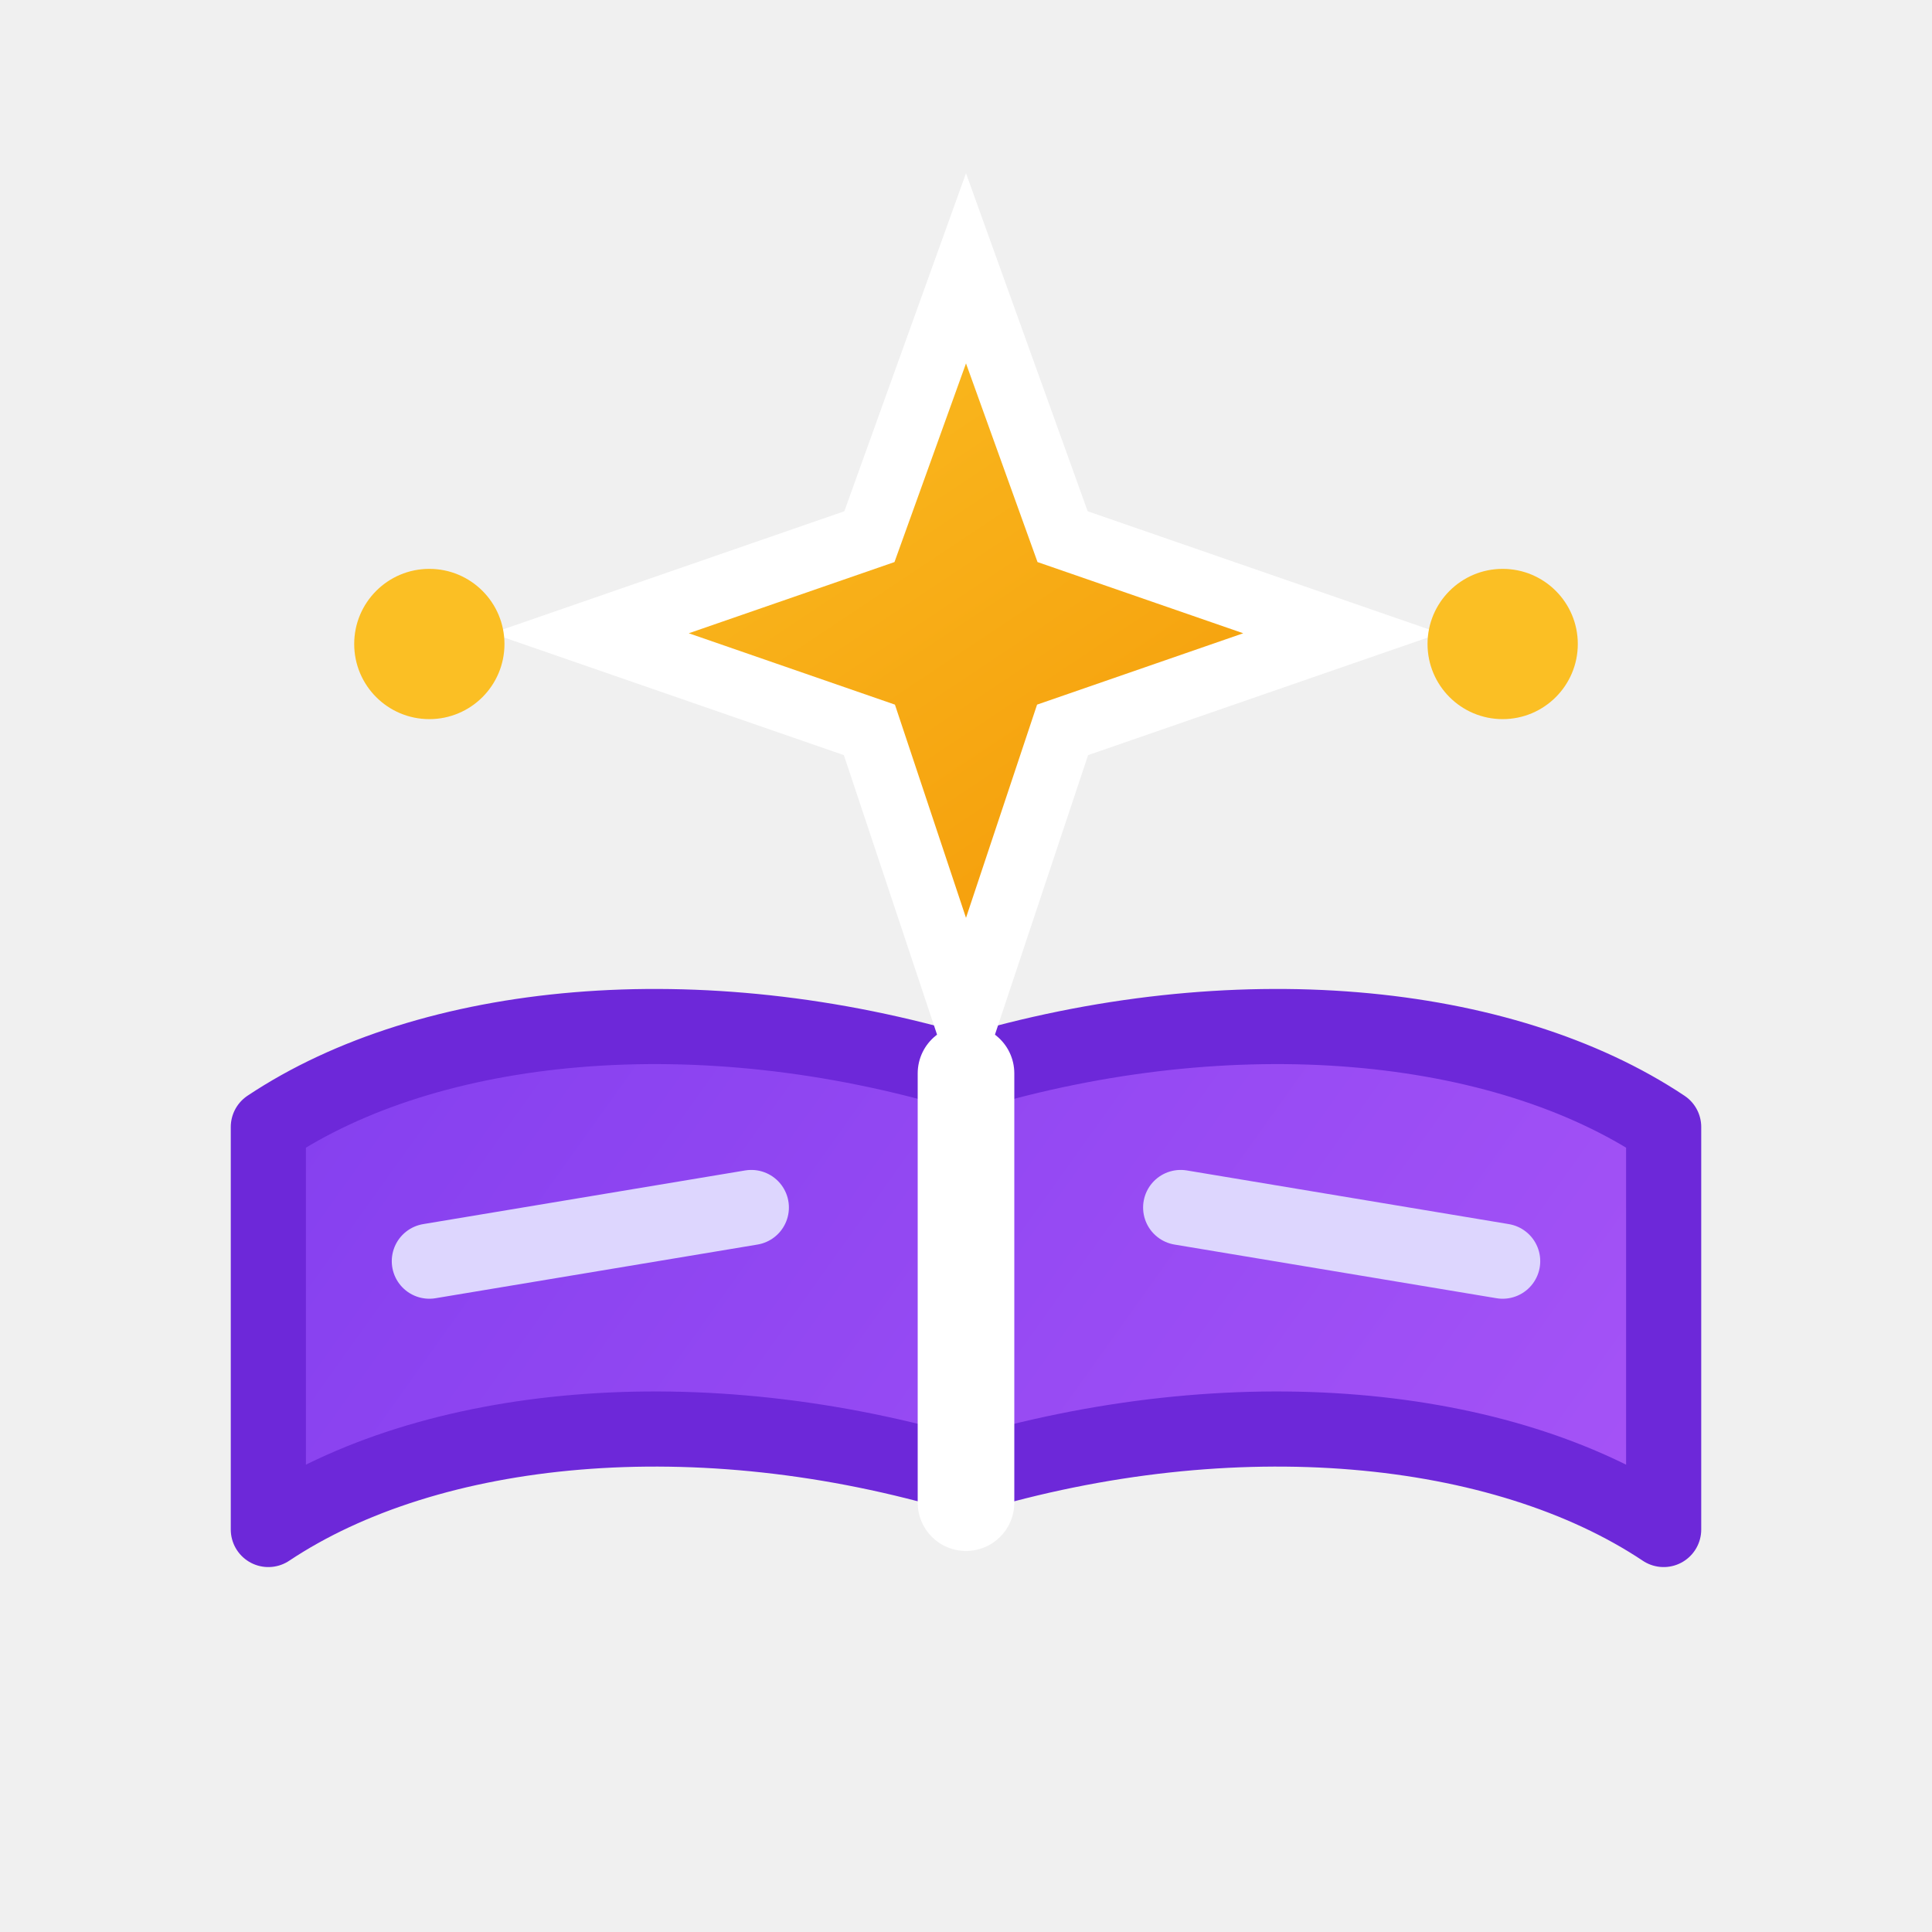
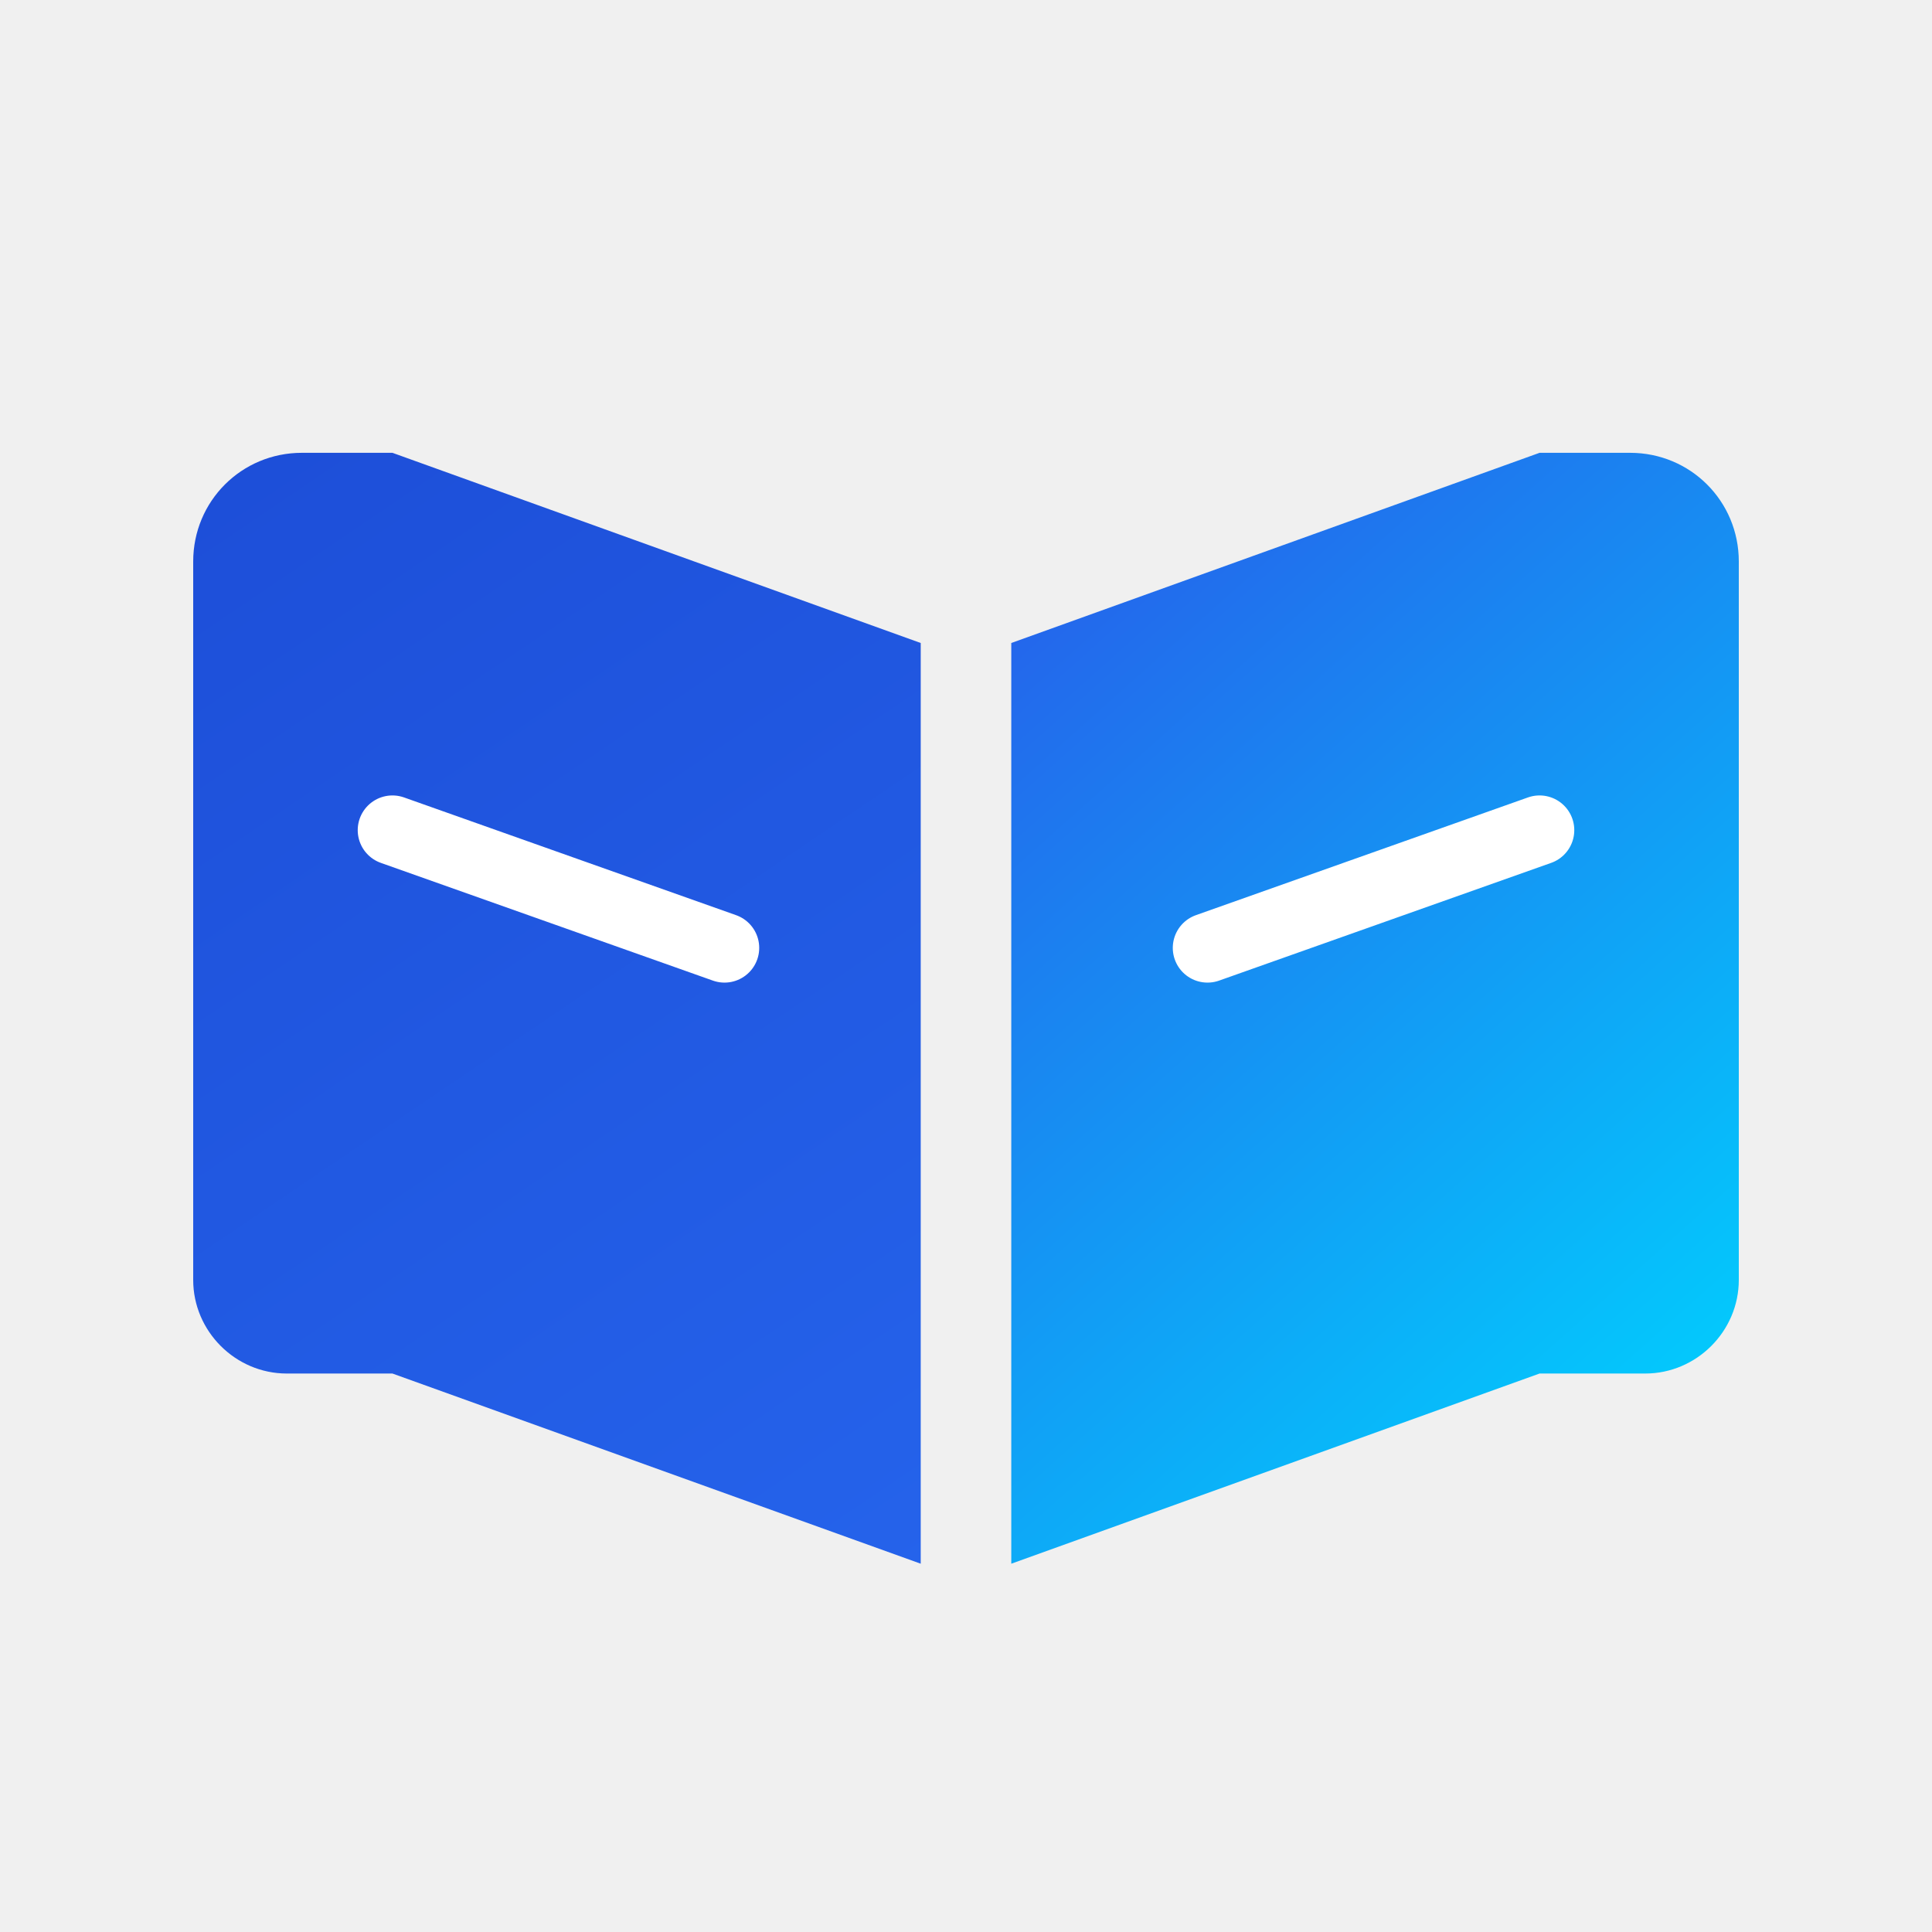
- <svg xmlns="http://www.w3.org/2000/svg" width="36" height="36" viewBox="0 0 36 36" fill="none">
+ <svg xmlns="http://www.w3.org/2000/svg" width="320" height="320" viewBox="0 0 64 64" role="img" aria-label="Skill Manager">
  <defs>
-     <linearGradient id="dsh_svg_skill_book" x1="4" y1="10" x2="32" y2="30" gradientUnits="userSpaceOnUse">
-       <stop stop-color="#7C3AED" />
-       <stop offset="1" stop-color="#A855F7" />
+     <linearGradient id="heluoSkillLeft" x1="6" y1="15" x2="31" y2="52" gradientUnits="userSpaceOnUse">
+       <stop stop-color="#1D4ED8" />
+       <stop offset="1" stop-color="#2563EB" />
    </linearGradient>
-     <linearGradient id="dsh_svg_skill_star" x1="14" y1="4" x2="22" y2="16" gradientUnits="userSpaceOnUse">
-       <stop stop-color="#FBBF24" />
-       <stop offset="1" stop-color="#F59E0B" />
+     <linearGradient id="heluoSkillRight" x1="33" y1="20" x2="58" y2="48" gradientUnits="userSpaceOnUse">
+       <stop stop-color="#2563EB" />
+       <stop offset="1" stop-color="#00D2FE" />
    </linearGradient>
  </defs>
-   <path d="M18 20C13 18.5 8 19 5 21V28.5C8 26.5 13 26 18 27.5V20Z" fill="url(#dsh_svg_skill_book)" stroke="#6D28D9" stroke-width="1.4" stroke-linejoin="round" />
-   <path d="M18 20C23 18.5 28 19 31 21V28.5C28 26.5 23 26 18 27.5V20Z" fill="url(#dsh_svg_skill_book)" stroke="#6D28D9" stroke-width="1.4" stroke-linejoin="round" />
-   <line x1="18" y1="20" x2="18" y2="28" stroke="#FFFFFF" stroke-width="1.8" stroke-linecap="round" />
-   <line x1="8" y1="23.5" x2="14" y2="22.5" stroke="#DDD6FE" stroke-width="1.4" stroke-linecap="round" />
-   <line x1="22" y1="22.5" x2="28" y2="23.5" stroke="#DDD6FE" stroke-width="1.4" stroke-linecap="round" />
-   <path d="M18 5L19.8 10L25 11.8L19.8 13.6L18 19L16.2 13.6L11 11.8L16.2 10L18 5Z" fill="url(#dsh_svg_skill_star)" stroke="#FFFFFF" stroke-width="1.2" />
-   <circle cx="8" cy="12" r="1.4" fill="#FBBF24" />
-   <circle cx="28" cy="12" r="1.4" fill="#FBBF24" />
+   <path d="M10 15H13L30.5 21.3V51.8L13 45.5H9.5C7.8 45.5 6.4 44.1 6.4 42.4V18.6C6.4 16.6 8 15 10 15Z" fill="url(#heluoSkillLeft)" />
+   <path d="M54 15H51L33.5 21.3V51.8L51 45.5H54.5C56.2 45.5 57.6 44.1 57.6 42.4V18.6C57.6 16.6 56 15 54 15Z" fill="url(#heluoSkillRight)" />
+   <path d="M13 27.5L24 31.4M40 31.4L51 27.5" fill="none" stroke="#FFFFFF" stroke-width="2.3" stroke-linecap="round" />
</svg>
